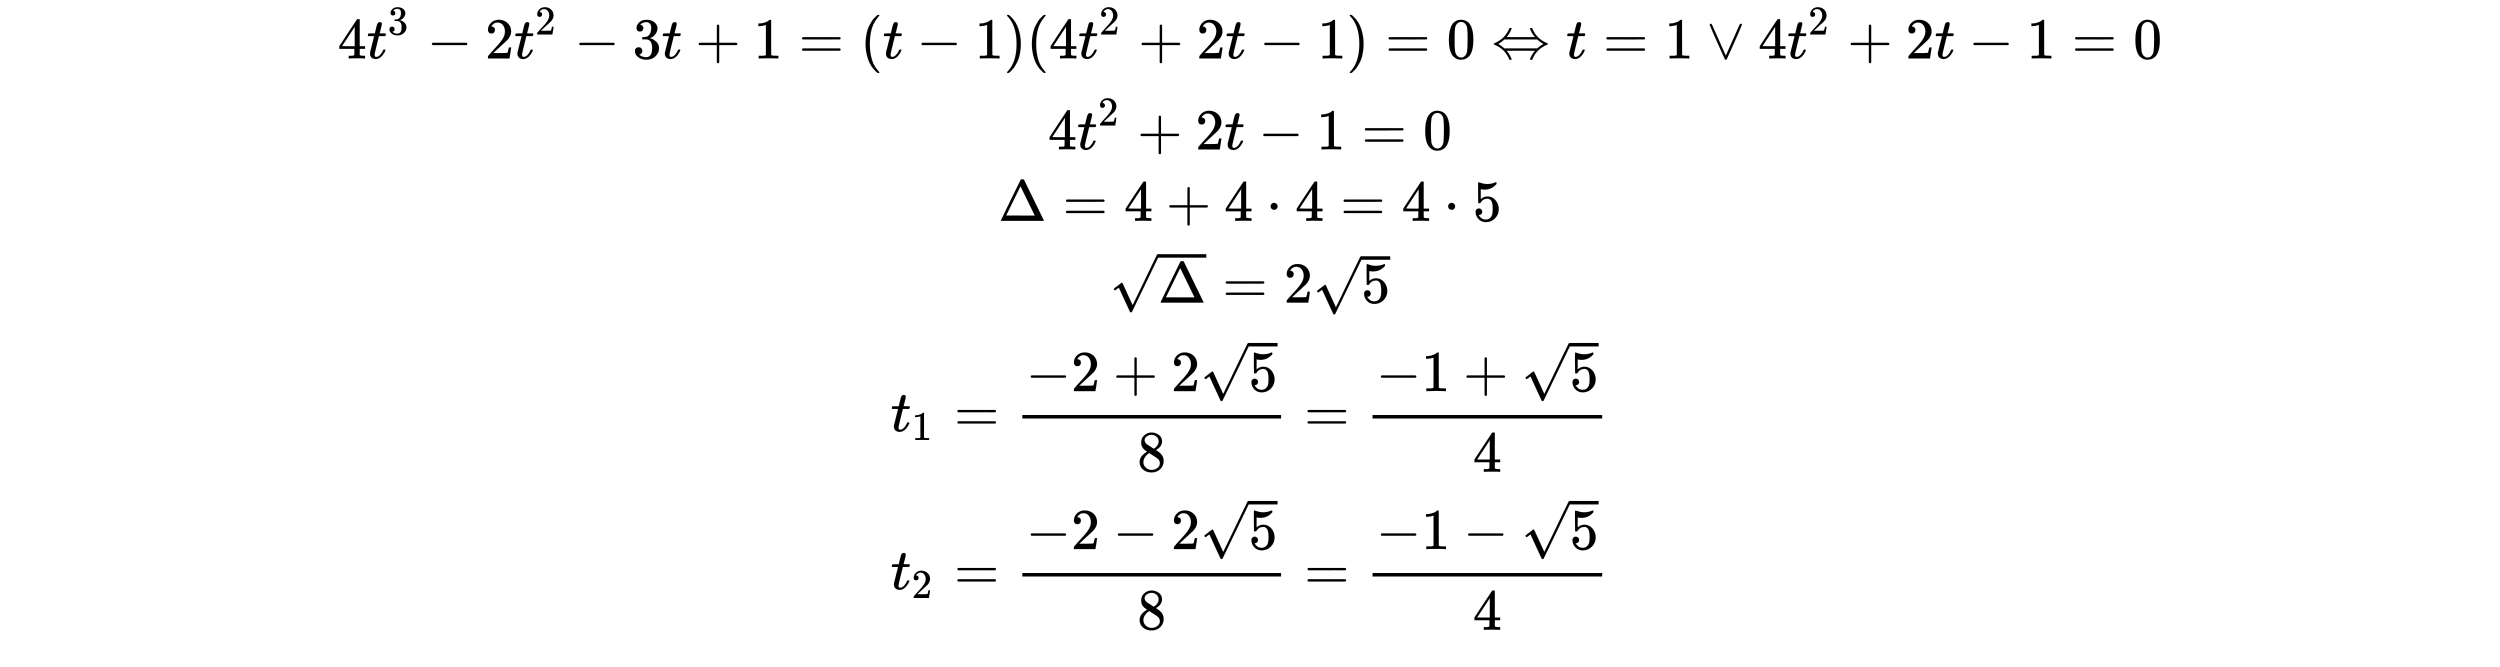
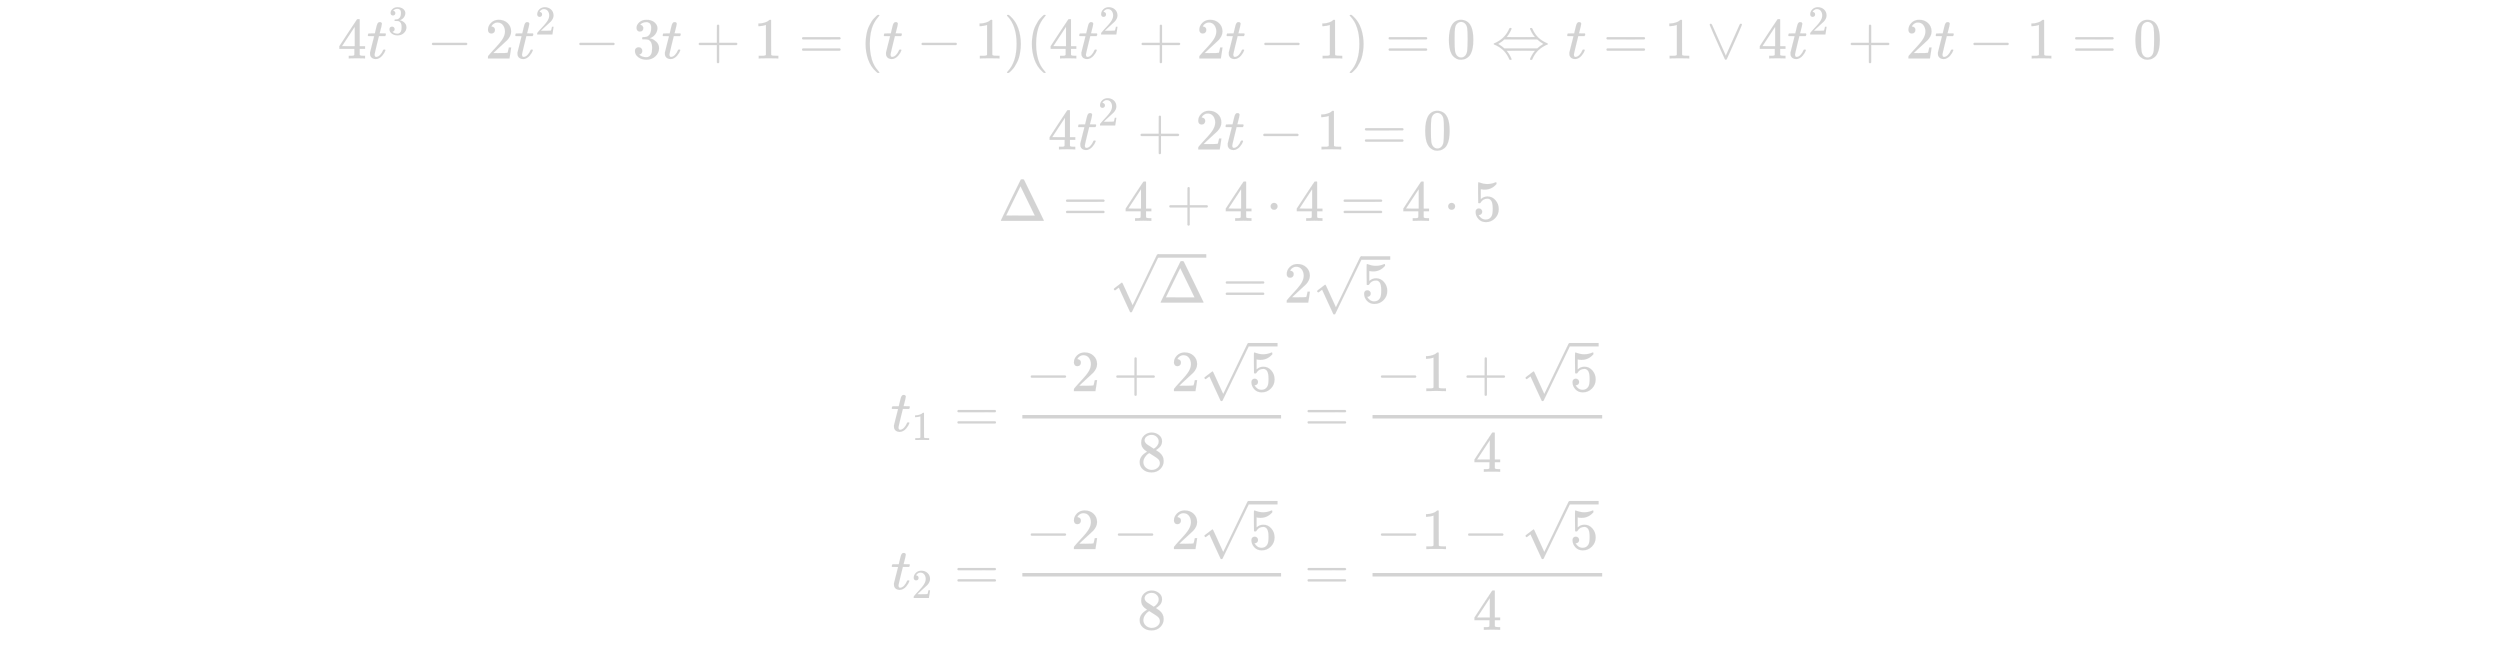
<svg xmlns="http://www.w3.org/2000/svg" xmlns:xlink="http://www.w3.org/1999/xlink" width="100ex" height="26.676ex" style="vertical-align: -24.338ex; max-width: 60000px;" viewBox="0 -1006.6 43055.4 11485.4" role="img" focusable="false" aria-labelledby="MathJax-SVG-1-Title">
  <defs aria-hidden="true">
    <path stroke-width="1" id="E1-MJMAIN-34" d="M462 0Q444 3 333 3Q217 3 199 0H190V46H221Q241 46 248 46T265 48T279 53T286 61Q287 63 287 115V165H28V211L179 442Q332 674 334 675Q336 677 355 677H373L379 671V211H471V165H379V114Q379 73 379 66T385 54Q393 47 442 46H471V0H462ZM293 211V545L74 212L183 211H293Z" />
    <path stroke-width="1" id="E1-MJMATHI-74" d="M26 385Q19 392 19 395Q19 399 22 411T27 425Q29 430 36 430T87 431H140L159 511Q162 522 166 540T173 566T179 586T187 603T197 615T211 624T229 626Q247 625 254 615T261 596Q261 589 252 549T232 470L222 433Q222 431 272 431H323Q330 424 330 420Q330 398 317 385H210L174 240Q135 80 135 68Q135 26 162 26Q197 26 230 60T283 144Q285 150 288 151T303 153H307Q322 153 322 145Q322 142 319 133Q314 117 301 95T267 48T216 6T155 -11Q125 -11 98 4T59 56Q57 64 57 83V101L92 241Q127 382 128 383Q128 385 77 385H26Z" />
    <path stroke-width="1" id="E1-MJMAIN-33" d="M127 463Q100 463 85 480T69 524Q69 579 117 622T233 665Q268 665 277 664Q351 652 390 611T430 522Q430 470 396 421T302 350L299 348Q299 347 308 345T337 336T375 315Q457 262 457 175Q457 96 395 37T238 -22Q158 -22 100 21T42 130Q42 158 60 175T105 193Q133 193 151 175T169 130Q169 119 166 110T159 94T148 82T136 74T126 70T118 67L114 66Q165 21 238 21Q293 21 321 74Q338 107 338 175V195Q338 290 274 322Q259 328 213 329L171 330L168 332Q166 335 166 348Q166 366 174 366Q202 366 232 371Q266 376 294 413T322 525V533Q322 590 287 612Q265 626 240 626Q208 626 181 615T143 592T132 580H135Q138 579 143 578T153 573T165 566T175 555T183 540T186 520Q186 498 172 481T127 463Z" />
    <path stroke-width="1" id="E1-MJMAIN-2212" d="M84 237T84 250T98 270H679Q694 262 694 250T679 230H98Q84 237 84 250Z" />
    <path stroke-width="1" id="E1-MJMAIN-32" d="M109 429Q82 429 66 447T50 491Q50 562 103 614T235 666Q326 666 387 610T449 465Q449 422 429 383T381 315T301 241Q265 210 201 149L142 93L218 92Q375 92 385 97Q392 99 409 186V189H449V186Q448 183 436 95T421 3V0H50V19V31Q50 38 56 46T86 81Q115 113 136 137Q145 147 170 174T204 211T233 244T261 278T284 308T305 340T320 369T333 401T340 431T343 464Q343 527 309 573T212 619Q179 619 154 602T119 569T109 550Q109 549 114 549Q132 549 151 535T170 489Q170 464 154 447T109 429Z" />
    <path stroke-width="1" id="E1-MJMAIN-2B" d="M56 237T56 250T70 270H369V420L370 570Q380 583 389 583Q402 583 409 568V270H707Q722 262 722 250T707 230H409V-68Q401 -82 391 -82H389H387Q375 -82 369 -68V230H70Q56 237 56 250Z" />
    <path stroke-width="1" id="E1-MJMAIN-31" d="M213 578L200 573Q186 568 160 563T102 556H83V602H102Q149 604 189 617T245 641T273 663Q275 666 285 666Q294 666 302 660V361L303 61Q310 54 315 52T339 48T401 46H427V0H416Q395 3 257 3Q121 3 100 0H88V46H114Q136 46 152 46T177 47T193 50T201 52T207 57T213 61V578Z" />
    <path stroke-width="1" id="E1-MJMAIN-3D" d="M56 347Q56 360 70 367H707Q722 359 722 347Q722 336 708 328L390 327H72Q56 332 56 347ZM56 153Q56 168 72 173H708Q722 163 722 153Q722 140 707 133H70Q56 140 56 153Z" />
    <path stroke-width="1" id="E1-MJMAIN-28" d="M94 250Q94 319 104 381T127 488T164 576T202 643T244 695T277 729T302 750H315H319Q333 750 333 741Q333 738 316 720T275 667T226 581T184 443T167 250T184 58T225 -81T274 -167T316 -220T333 -241Q333 -250 318 -250H315H302L274 -226Q180 -141 137 -14T94 250Z" />
    <path stroke-width="1" id="E1-MJMAIN-29" d="M60 749L64 750Q69 750 74 750H86L114 726Q208 641 251 514T294 250Q294 182 284 119T261 12T224 -76T186 -143T145 -194T113 -227T90 -246Q87 -249 86 -250H74Q66 -250 63 -250T58 -247T55 -238Q56 -237 66 -225Q221 -64 221 250T66 725Q56 737 55 738Q55 746 60 749Z" />
    <path stroke-width="1" id="E1-MJMAIN-30" d="M96 585Q152 666 249 666Q297 666 345 640T423 548Q460 465 460 320Q460 165 417 83Q397 41 362 16T301 -15T250 -22Q224 -22 198 -16T137 16T82 83Q39 165 39 320Q39 494 96 585ZM321 597Q291 629 250 629Q208 629 178 597Q153 571 145 525T137 333Q137 175 145 125T181 46Q209 16 250 16Q290 16 318 46Q347 76 354 130T362 333Q362 478 354 524T321 597Z" />
    <path stroke-width="1" id="E1-MJMAIN-21D4" d="M308 524Q318 526 323 526Q340 526 340 514Q340 507 336 499Q326 476 314 454T292 417T274 391T260 374L255 368Q255 367 500 367Q744 367 744 368L739 374Q734 379 726 390T707 416T685 453T663 499Q658 511 658 515Q658 525 680 525Q687 524 690 523T695 519T701 507Q766 359 902 287Q921 276 939 269T961 259T966 250Q966 246 965 244T960 240T949 236T930 228T902 213Q763 137 701 -7Q697 -16 695 -19T690 -23T680 -25Q658 -25 658 -15Q658 -11 663 1Q673 24 685 46T707 83T725 109T739 126L744 132Q744 133 500 133Q255 133 255 132L260 126Q265 121 273 110T292 84T314 47T336 1Q341 -11 341 -15Q341 -25 319 -25Q312 -24 309 -23T304 -19T298 -7Q233 141 97 213Q83 221 70 227T51 235T41 239T35 243T34 250T35 256T40 261T51 265T70 273T97 287Q235 363 299 509Q305 522 308 524ZM792 319L783 327H216Q183 294 120 256L110 250L120 244Q173 212 207 181L216 173H783L792 181Q826 212 879 244L889 250L879 256Q826 288 792 319Z" />
    <path stroke-width="1" id="E1-MJMAIN-2228" d="M55 580Q56 587 61 592T75 598Q86 598 96 580L333 48L570 580Q579 596 586 597Q588 598 591 598Q609 598 611 580Q611 574 546 426T415 132T348 -15Q343 -22 333 -22T318 -15Q317 -14 252 131T121 425T55 580Z" />
    <path stroke-width="1" id="E1-MJMAIN-394" d="M51 0Q46 4 46 7Q46 9 215 357T388 709Q391 716 416 716Q439 716 444 709Q447 705 616 357T786 7Q786 4 781 0H51ZM507 344L384 596L137 92L383 91H630Q630 93 507 344Z" />
    <path stroke-width="1" id="E1-MJMAIN-22C5" d="M78 250Q78 274 95 292T138 310Q162 310 180 294T199 251Q199 226 182 208T139 190T96 207T78 250Z" />
    <path stroke-width="1" id="E1-MJMAIN-35" d="M164 157Q164 133 148 117T109 101H102Q148 22 224 22Q294 22 326 82Q345 115 345 210Q345 313 318 349Q292 382 260 382H254Q176 382 136 314Q132 307 129 306T114 304Q97 304 95 310Q93 314 93 485V614Q93 664 98 664Q100 666 102 666Q103 666 123 658T178 642T253 634Q324 634 389 662Q397 666 402 666Q410 666 410 648V635Q328 538 205 538Q174 538 149 544L139 546V374Q158 388 169 396T205 412T256 420Q337 420 393 355T449 201Q449 109 385 44T229 -22Q148 -22 99 32T50 154Q50 178 61 192T84 210T107 214Q132 214 148 197T164 157Z" />
    <path stroke-width="1" id="E1-MJMAIN-221A" d="M95 178Q89 178 81 186T72 200T103 230T169 280T207 309Q209 311 212 311H213Q219 311 227 294T281 177Q300 134 312 108L397 -77Q398 -77 501 136T707 565T814 786Q820 800 834 800Q841 800 846 794T853 782V776L620 293L385 -193Q381 -200 366 -200Q357 -200 354 -197Q352 -195 256 15L160 225L144 214Q129 202 113 190T95 178Z" />
    <path stroke-width="1" id="E1-MJMAIN-38" d="M70 417T70 494T124 618T248 666Q319 666 374 624T429 515Q429 485 418 459T392 417T361 389T335 371T324 363L338 354Q352 344 366 334T382 323Q457 264 457 174Q457 95 399 37T249 -22Q159 -22 101 29T43 155Q43 263 172 335L154 348Q133 361 127 368Q70 417 70 494ZM286 386L292 390Q298 394 301 396T311 403T323 413T334 425T345 438T355 454T364 471T369 491T371 513Q371 556 342 586T275 624Q268 625 242 625Q201 625 165 599T128 534Q128 511 141 492T167 463T217 431Q224 426 228 424L286 386ZM250 21Q308 21 350 55T392 137Q392 154 387 169T375 194T353 216T330 234T301 253T274 270Q260 279 244 289T218 306L210 311Q204 311 181 294T133 239T107 157Q107 98 150 60T250 21Z" />
  </defs>
-   <g stroke="currentColor" fill="currentColor" stroke-width="0" transform="matrix(1 0 0 -1 0 0)" aria-hidden="true">
+   <g stroke="#d3d3d3" fill="#d3d3d3" stroke-width="0" transform="matrix(1 0 0 -1 0 0)" aria-hidden="true">
    <g transform="translate(5816,0)">
      <use xlink:href="#E1-MJMAIN-34" x="0" y="0" />
      <g transform="translate(500,0)">
        <use xlink:href="#E1-MJMATHI-74" x="0" y="0" />
        <use transform="scale(0.707)" xlink:href="#E1-MJMAIN-33" x="511" y="583" />
      </g>
      <use xlink:href="#E1-MJMAIN-2212" x="1538" y="0" />
      <use xlink:href="#E1-MJMAIN-32" x="2538" y="0" />
      <g transform="translate(3039,0)">
        <use xlink:href="#E1-MJMATHI-74" x="0" y="0" />
        <use transform="scale(0.707)" xlink:href="#E1-MJMAIN-32" x="511" y="583" />
      </g>
      <use xlink:href="#E1-MJMAIN-2212" x="4076" y="0" />
      <use xlink:href="#E1-MJMAIN-33" x="5077" y="0" />
      <use xlink:href="#E1-MJMATHI-74" x="5578" y="0" />
      <use xlink:href="#E1-MJMAIN-2B" x="6161" y="0" />
      <use xlink:href="#E1-MJMAIN-31" x="7162" y="0" />
      <use xlink:href="#E1-MJMAIN-3D" x="7940" y="0" />
      <use xlink:href="#E1-MJMAIN-28" x="8997" y="0" />
      <use xlink:href="#E1-MJMATHI-74" x="9386" y="0" />
      <use xlink:href="#E1-MJMAIN-2212" x="9970" y="0" />
      <use xlink:href="#E1-MJMAIN-31" x="10971" y="0" />
      <use xlink:href="#E1-MJMAIN-29" x="11471" y="0" />
      <use xlink:href="#E1-MJMAIN-28" x="11861" y="0" />
      <use xlink:href="#E1-MJMAIN-34" x="12250" y="0" />
      <g transform="translate(12751,0)">
        <use xlink:href="#E1-MJMATHI-74" x="0" y="0" />
        <use transform="scale(0.707)" xlink:href="#E1-MJMAIN-32" x="511" y="583" />
      </g>
      <use xlink:href="#E1-MJMAIN-2B" x="13788" y="0" />
      <use xlink:href="#E1-MJMAIN-32" x="14789" y="0" />
      <use xlink:href="#E1-MJMATHI-74" x="15289" y="0" />
      <use xlink:href="#E1-MJMAIN-2212" x="15873" y="0" />
      <use xlink:href="#E1-MJMAIN-31" x="16874" y="0" />
      <use xlink:href="#E1-MJMAIN-29" x="17374" y="0" />
      <use xlink:href="#E1-MJMAIN-3D" x="18042" y="0" />
      <use xlink:href="#E1-MJMAIN-30" x="19098" y="0" />
      <use xlink:href="#E1-MJMAIN-21D4" x="19876" y="0" />
      <use xlink:href="#E1-MJMATHI-74" x="21155" y="0" />
      <use xlink:href="#E1-MJMAIN-3D" x="21794" y="0" />
      <use xlink:href="#E1-MJMAIN-31" x="22850" y="0" />
      <use xlink:href="#E1-MJMAIN-2228" x="23573" y="0" />
      <use xlink:href="#E1-MJMAIN-34" x="24463" y="0" />
      <g transform="translate(24963,0)">
        <use xlink:href="#E1-MJMATHI-74" x="0" y="0" />
        <use transform="scale(0.707)" xlink:href="#E1-MJMAIN-32" x="511" y="583" />
      </g>
      <use xlink:href="#E1-MJMAIN-2B" x="26001" y="0" />
      <use xlink:href="#E1-MJMAIN-32" x="27001" y="0" />
      <use xlink:href="#E1-MJMATHI-74" x="27502" y="0" />
      <use xlink:href="#E1-MJMAIN-2212" x="28086" y="0" />
      <use xlink:href="#E1-MJMAIN-31" x="29086" y="0" />
      <use xlink:href="#E1-MJMAIN-3D" x="29865" y="0" />
      <use xlink:href="#E1-MJMAIN-30" x="30921" y="0" />
    </g>
    <g transform="translate(18048,-1567)">
      <use xlink:href="#E1-MJMAIN-34" x="0" y="0" />
      <g transform="translate(500,0)">
        <use xlink:href="#E1-MJMATHI-74" x="0" y="0" />
        <use transform="scale(0.707)" xlink:href="#E1-MJMAIN-32" x="511" y="583" />
      </g>
      <use xlink:href="#E1-MJMAIN-2B" x="1538" y="0" />
      <use xlink:href="#E1-MJMAIN-32" x="2538" y="0" />
      <use xlink:href="#E1-MJMATHI-74" x="3039" y="0" />
      <use xlink:href="#E1-MJMAIN-2212" x="3623" y="0" />
      <use xlink:href="#E1-MJMAIN-31" x="4623" y="0" />
      <use xlink:href="#E1-MJMAIN-3D" x="5402" y="0" />
      <use xlink:href="#E1-MJMAIN-30" x="6458" y="0" />
    </g>
    <g transform="translate(17191,-2797)">
      <use xlink:href="#E1-MJMAIN-394" x="0" y="0" />
      <use xlink:href="#E1-MJMAIN-3D" x="1111" y="0" />
      <use xlink:href="#E1-MJMAIN-34" x="2167" y="0" />
      <use xlink:href="#E1-MJMAIN-2B" x="2890" y="0" />
      <use xlink:href="#E1-MJMAIN-34" x="3891" y="0" />
      <use xlink:href="#E1-MJMAIN-22C5" x="4613" y="0" />
      <use xlink:href="#E1-MJMAIN-34" x="5114" y="0" />
      <use xlink:href="#E1-MJMAIN-3D" x="5892" y="0" />
      <use xlink:href="#E1-MJMAIN-34" x="6949" y="0" />
      <use xlink:href="#E1-MJMAIN-22C5" x="7671" y="0" />
      <use xlink:href="#E1-MJMAIN-35" x="8172" y="0" />
    </g>
    <g transform="translate(19109,-4206)">
      <use xlink:href="#E1-MJMAIN-221A" x="0" y="34" />
      <rect stroke="none" width="833" height="60" x="833" y="775" />
      <use xlink:href="#E1-MJMAIN-394" x="833" y="0" />
      <use xlink:href="#E1-MJMAIN-3D" x="1944" y="0" />
      <use xlink:href="#E1-MJMAIN-32" x="3001" y="0" />
      <g transform="translate(3501,0)">
        <use xlink:href="#E1-MJMAIN-221A" x="0" y="-2" />
        <rect stroke="none" width="500" height="60" x="833" y="739" />
        <use xlink:href="#E1-MJMAIN-35" x="833" y="0" />
      </g>
    </g>
    <g transform="translate(15339,-6421)">
      <use xlink:href="#E1-MJMATHI-74" x="0" y="0" />
      <use transform="scale(0.707)" xlink:href="#E1-MJMAIN-31" x="511" y="-213" />
      <use xlink:href="#E1-MJMAIN-3D" x="1093" y="0" />
      <g transform="translate(1871,0)">
        <g transform="translate(397,0)">
          <rect stroke="none" width="4456" height="60" x="0" y="220" />
          <g transform="translate(60,692)">
            <use xlink:href="#E1-MJMAIN-2212" x="0" y="0" />
            <use xlink:href="#E1-MJMAIN-32" x="778" y="0" />
            <use xlink:href="#E1-MJMAIN-2B" x="1501" y="0" />
            <use xlink:href="#E1-MJMAIN-32" x="2501" y="0" />
            <g transform="translate(3002,0)">
              <use xlink:href="#E1-MJMAIN-221A" x="0" y="28" />
              <rect stroke="none" width="500" height="60" x="833" y="769" />
              <use xlink:href="#E1-MJMAIN-35" x="833" y="0" />
            </g>
          </g>
          <use xlink:href="#E1-MJMAIN-38" x="1977" y="-687" />
        </g>
      </g>
      <use xlink:href="#E1-MJMAIN-3D" x="7123" y="0" />
      <g transform="translate(7902,0)">
        <g transform="translate(397,0)">
          <rect stroke="none" width="3955" height="60" x="0" y="220" />
          <g transform="translate(60,692)">
            <use xlink:href="#E1-MJMAIN-2212" x="0" y="0" />
            <use xlink:href="#E1-MJMAIN-31" x="778" y="0" />
            <use xlink:href="#E1-MJMAIN-2B" x="1501" y="0" />
            <g transform="translate(2501,0)">
              <use xlink:href="#E1-MJMAIN-221A" x="0" y="28" />
              <rect stroke="none" width="500" height="60" x="833" y="769" />
              <use xlink:href="#E1-MJMAIN-35" x="833" y="0" />
            </g>
          </g>
          <use xlink:href="#E1-MJMAIN-34" x="1727" y="-698" />
        </g>
      </g>
    </g>
    <g transform="translate(15339,-9142)">
      <use xlink:href="#E1-MJMATHI-74" x="0" y="0" />
      <use transform="scale(0.707)" xlink:href="#E1-MJMAIN-32" x="511" y="-213" />
      <use xlink:href="#E1-MJMAIN-3D" x="1093" y="0" />
      <g transform="translate(1871,0)">
        <g transform="translate(397,0)">
          <rect stroke="none" width="4456" height="60" x="0" y="220" />
          <g transform="translate(60,692)">
            <use xlink:href="#E1-MJMAIN-2212" x="0" y="0" />
            <use xlink:href="#E1-MJMAIN-32" x="778" y="0" />
            <use xlink:href="#E1-MJMAIN-2212" x="1501" y="0" />
            <use xlink:href="#E1-MJMAIN-32" x="2501" y="0" />
            <g transform="translate(3002,0)">
              <use xlink:href="#E1-MJMAIN-221A" x="0" y="28" />
              <rect stroke="none" width="500" height="60" x="833" y="769" />
              <use xlink:href="#E1-MJMAIN-35" x="833" y="0" />
            </g>
          </g>
          <use xlink:href="#E1-MJMAIN-38" x="1977" y="-687" />
        </g>
      </g>
      <use xlink:href="#E1-MJMAIN-3D" x="7123" y="0" />
      <g transform="translate(7902,0)">
        <g transform="translate(397,0)">
          <rect stroke="none" width="3955" height="60" x="0" y="220" />
          <g transform="translate(60,692)">
            <use xlink:href="#E1-MJMAIN-2212" x="0" y="0" />
            <use xlink:href="#E1-MJMAIN-31" x="778" y="0" />
            <use xlink:href="#E1-MJMAIN-2212" x="1501" y="0" />
            <g transform="translate(2501,0)">
              <use xlink:href="#E1-MJMAIN-221A" x="0" y="28" />
              <rect stroke="none" width="500" height="60" x="833" y="769" />
              <use xlink:href="#E1-MJMAIN-35" x="833" y="0" />
            </g>
          </g>
          <use xlink:href="#E1-MJMAIN-34" x="1727" y="-698" />
        </g>
      </g>
    </g>
  </g>
</svg>
